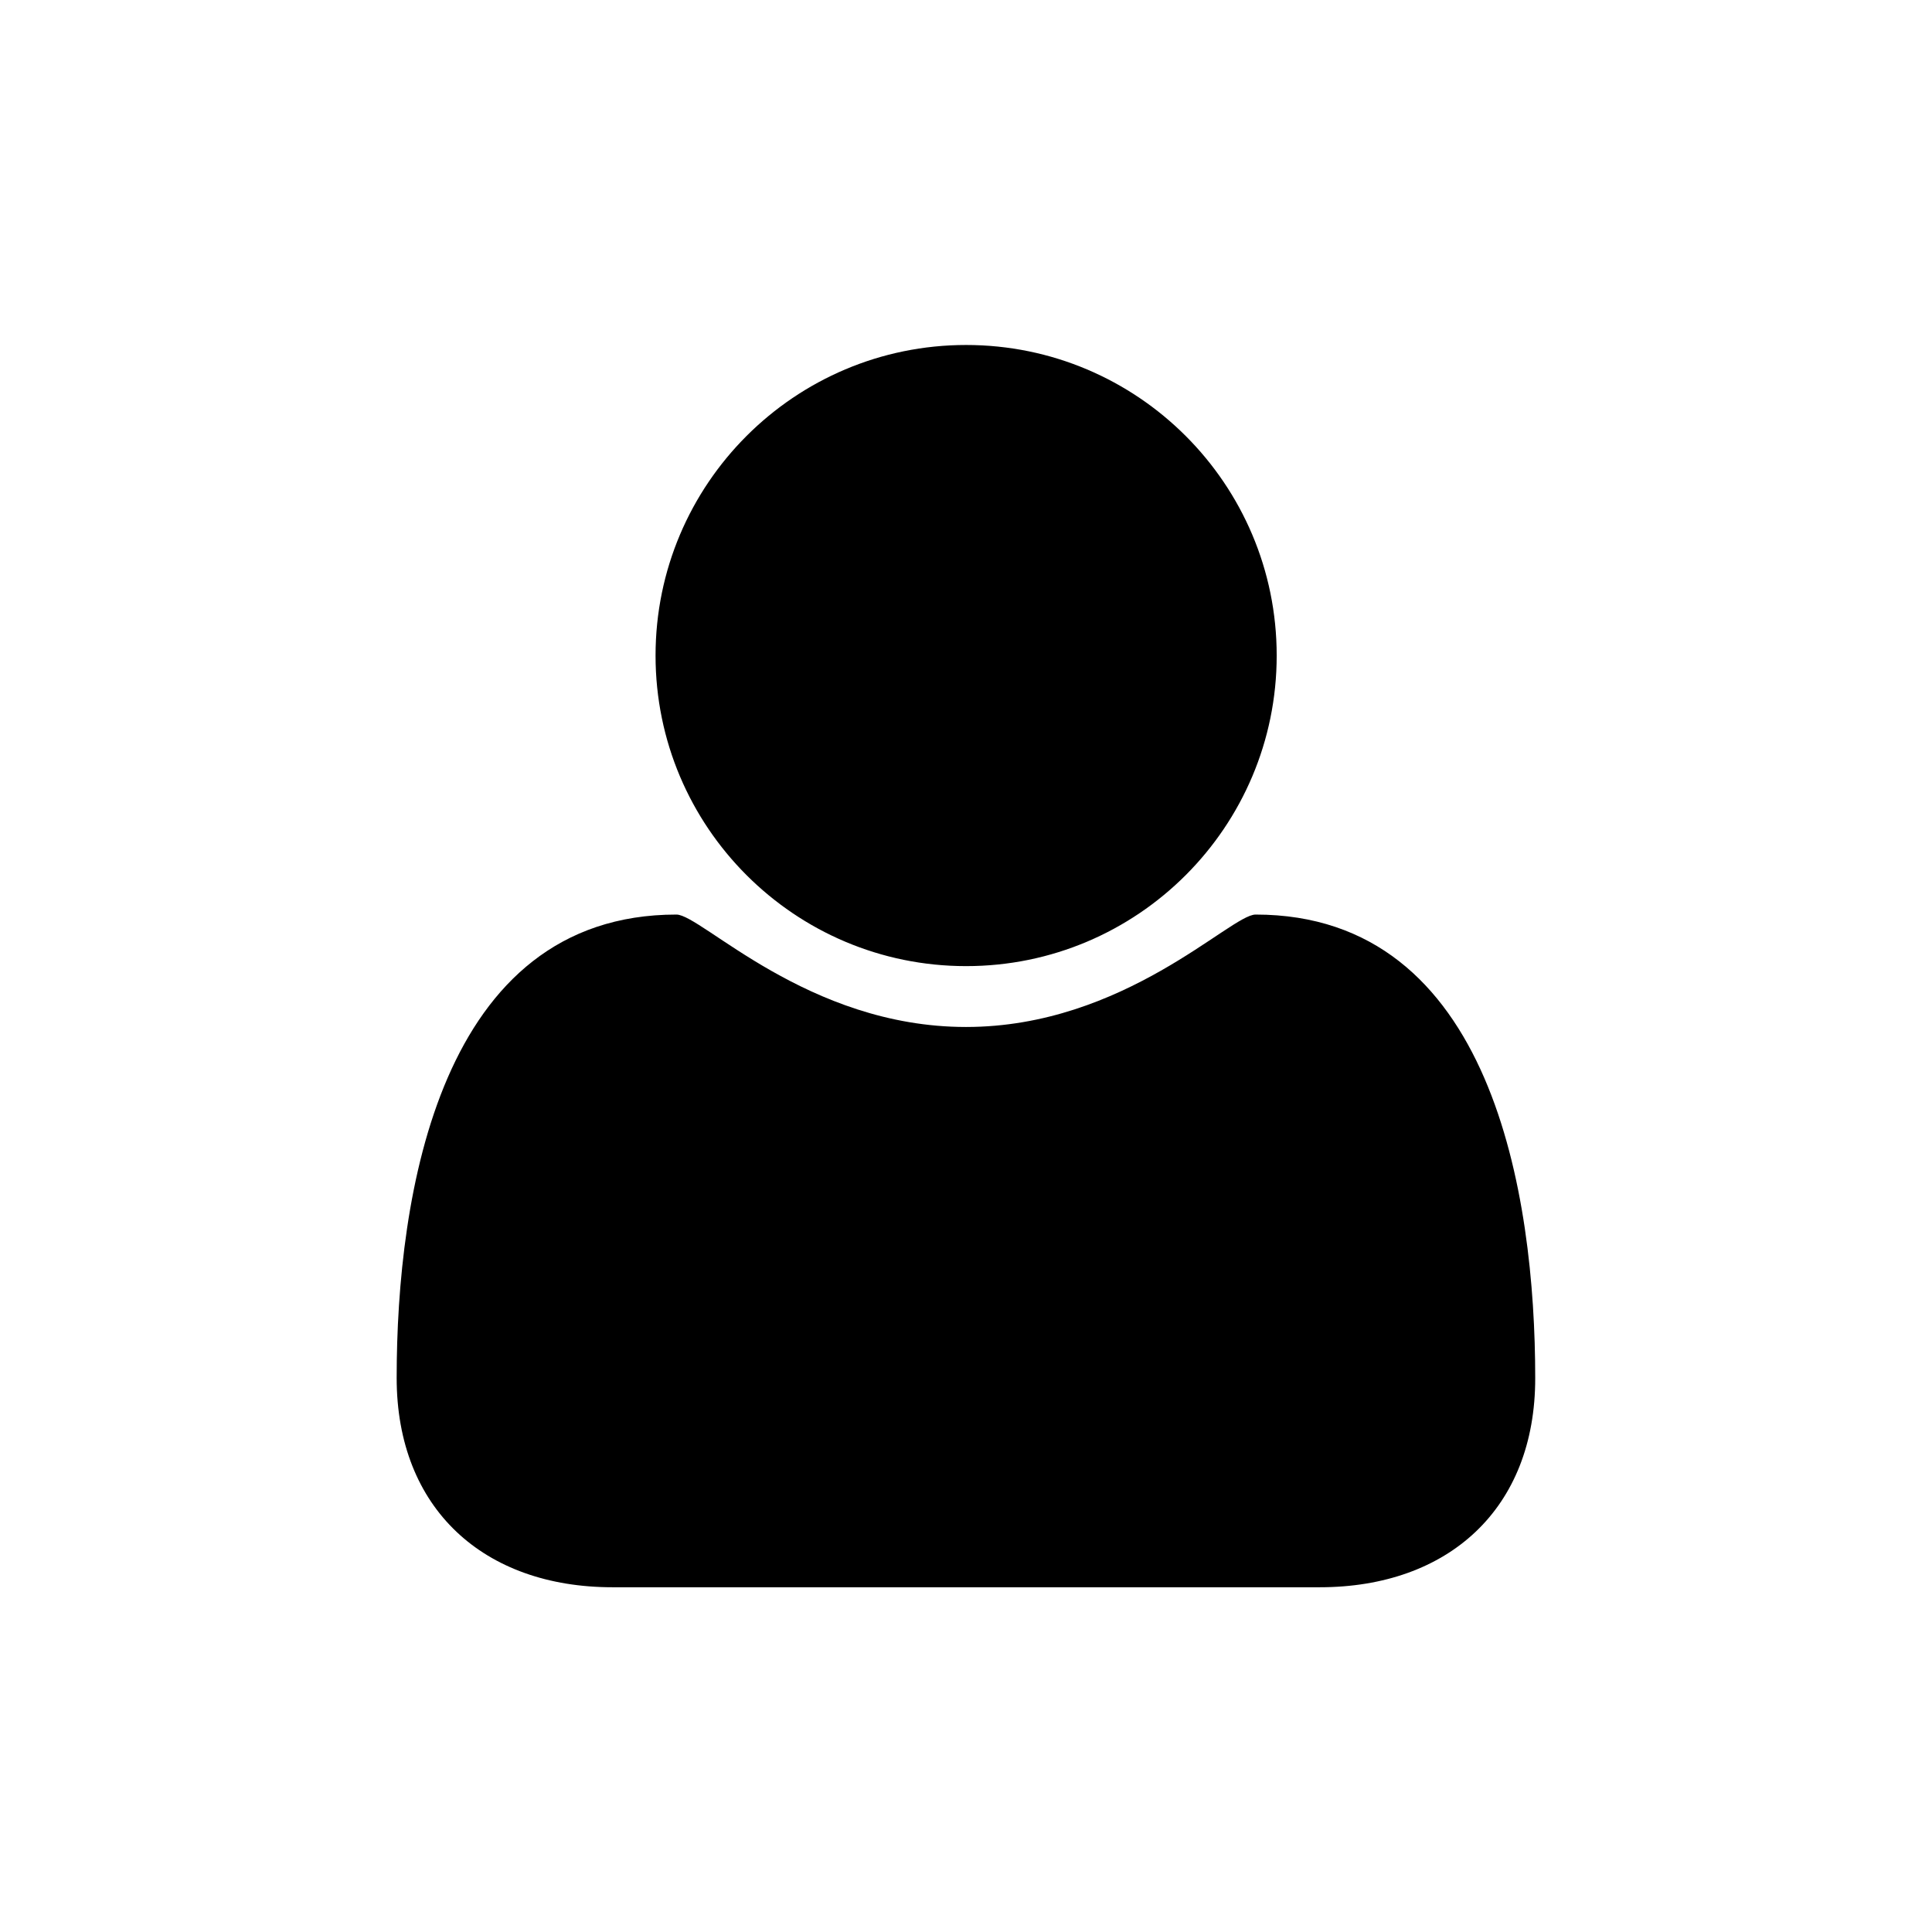
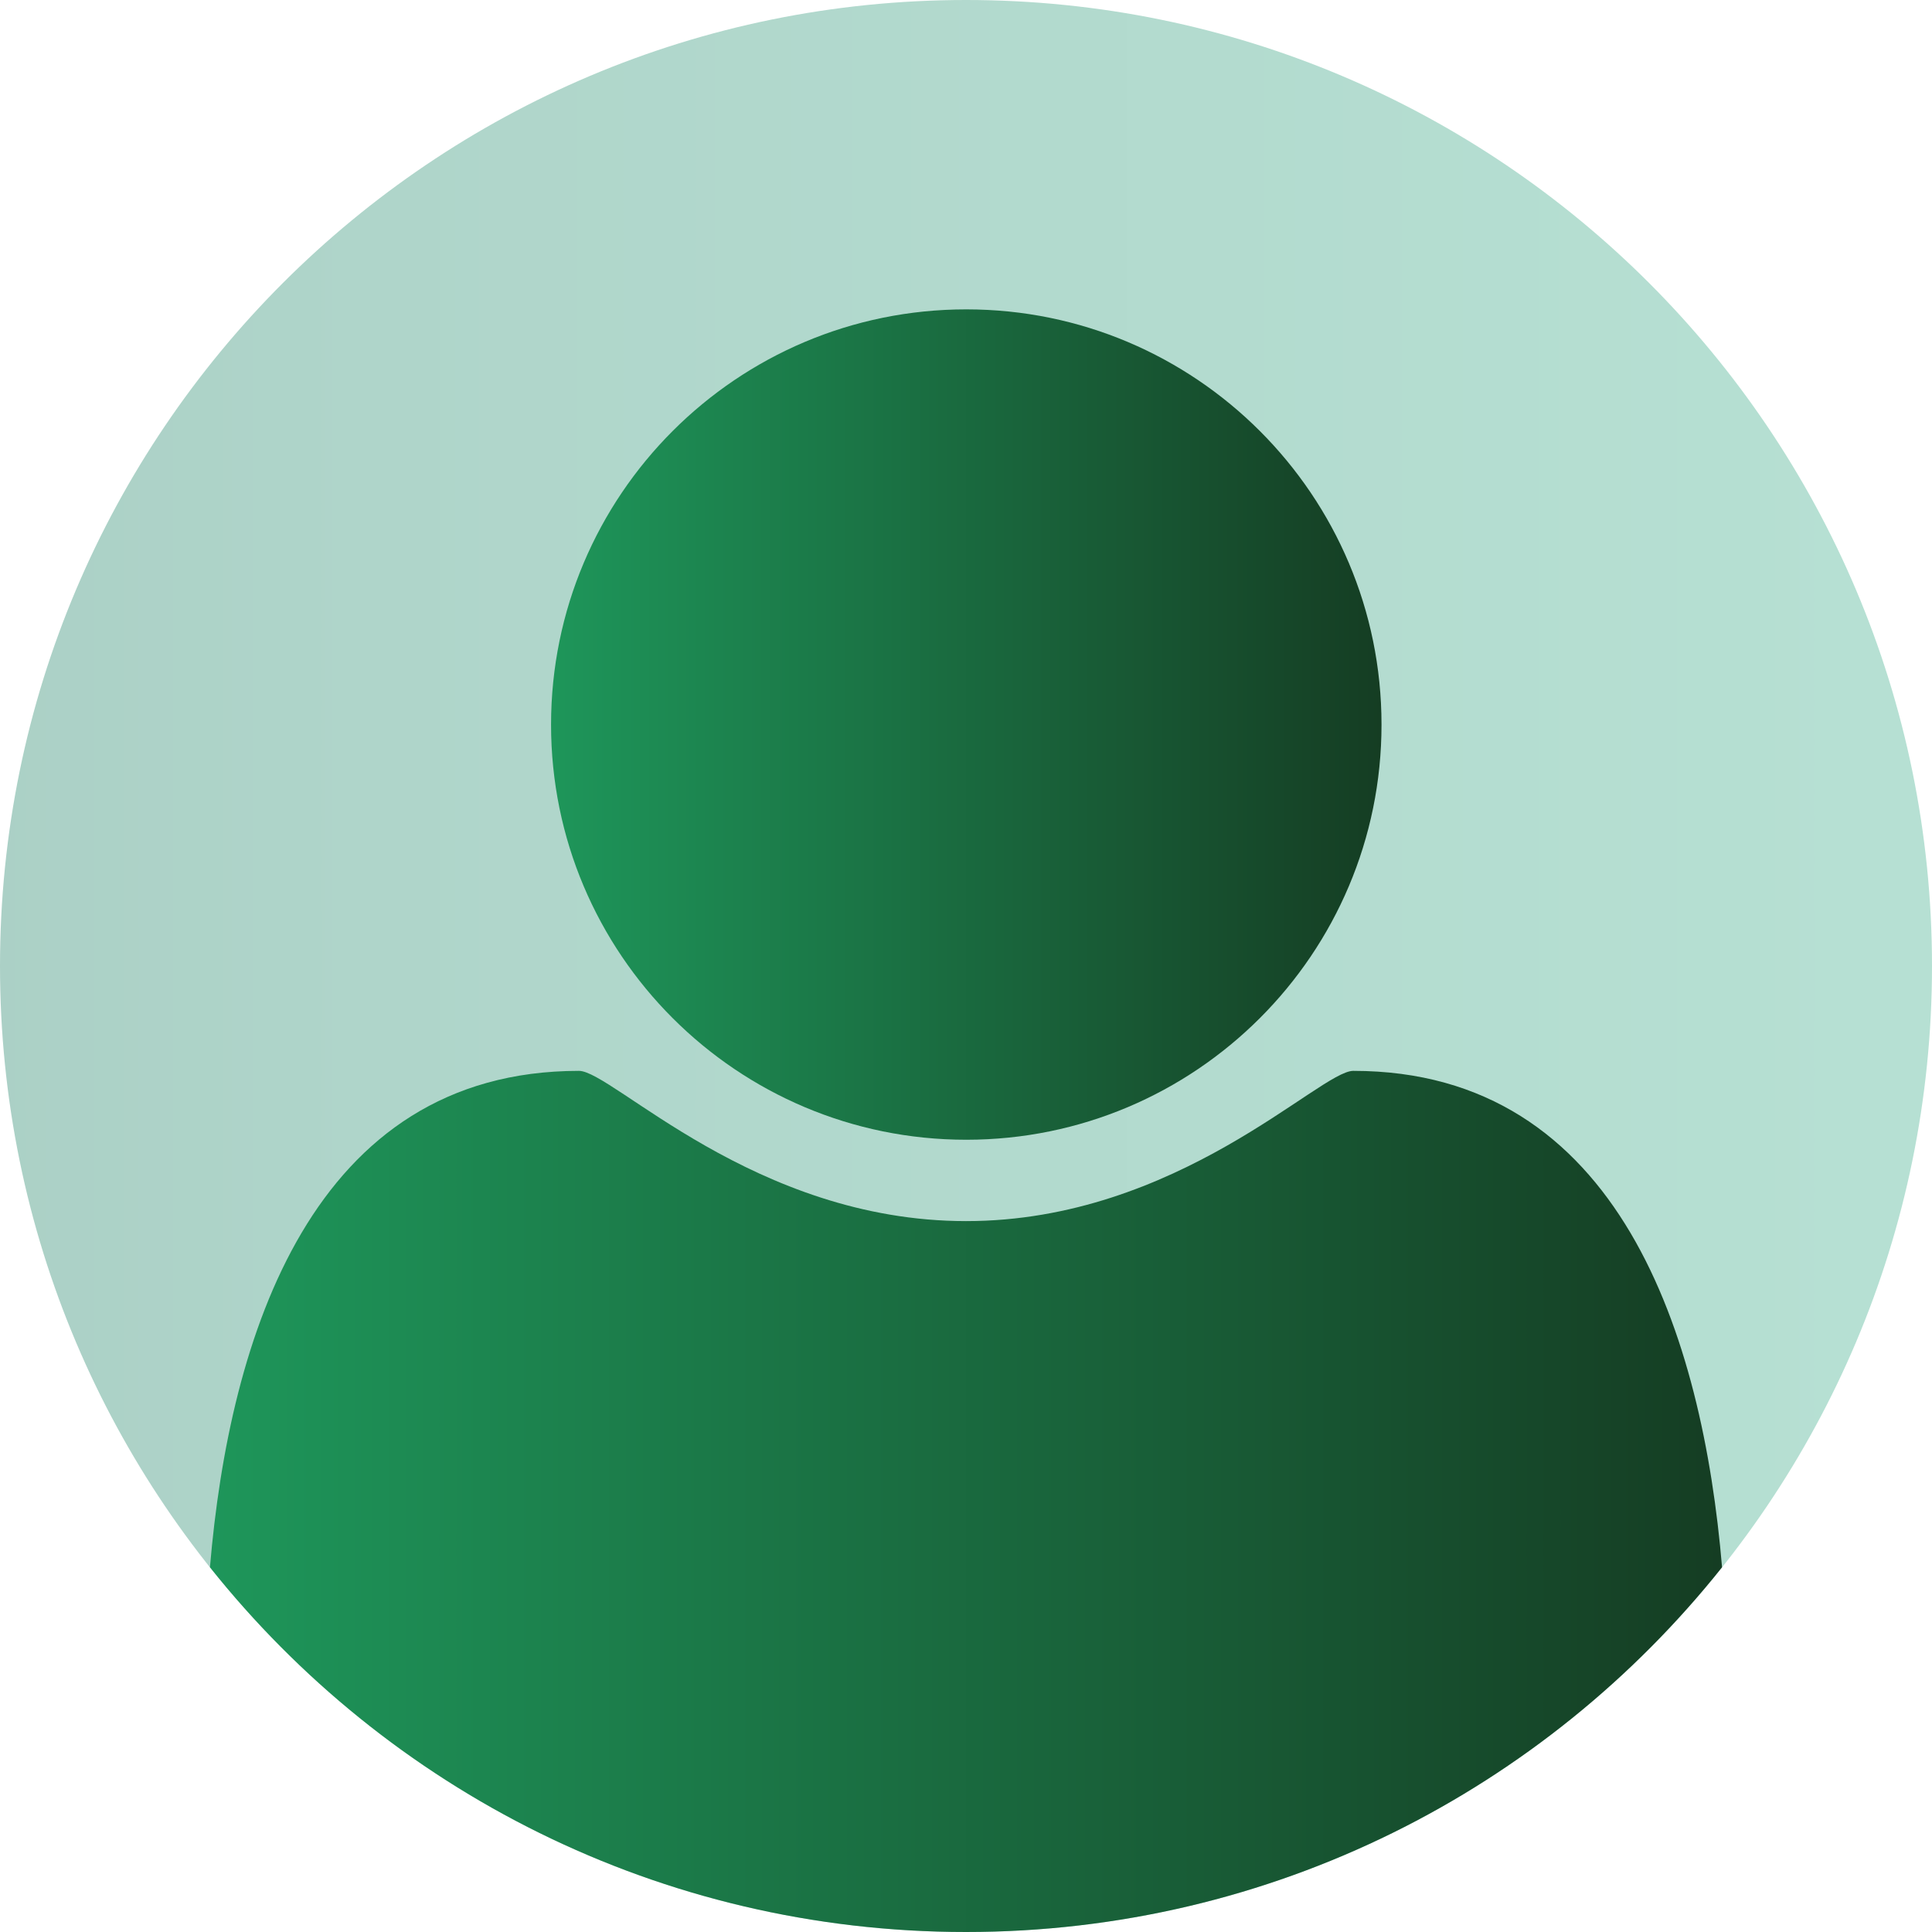
- <svg xmlns="http://www.w3.org/2000/svg" version="1.1" id="Layer_1" x="0px" y="0px" width="16px" height="16px" viewBox="0 0 16 16" enable-background="new 0 0 16 16" xml:space="preserve">
+ <svg xmlns="http://www.w3.org/2000/svg" version="1.1" id="Layer_1" x="0px" y="0px" width="600px" height="600px" viewBox="0 0 600 600" enable-background="new 0 0 600 600" xml:space="preserve">
  <g>
-     <path d="M10.929,13.145H5.073c-1.064,0-1.788-0.648-1.788-1.734c0-1.514,0.355-3.837,2.317-3.837c0.208,0,1.086,0.931,2.398,0.931   s2.19-0.931,2.398-0.931c1.961,0,2.316,2.324,2.316,3.837C12.716,12.496,11.993,13.145,10.929,13.145z M8.001,8.001   c-1.42,0-2.572-1.152-2.572-2.572s1.152-2.572,2.572-2.572s2.572,1.152,2.572,2.572S9.421,8.001,8.001,8.001z" />
+     <linearGradient id="SVGID_1_" gradientUnits="userSpaceOnUse" x1="-4342.132" y1="300" x2="1181.189" y2="300">
+       <stop offset="0" style="stop-color:#0C4451" />
+       <stop offset="0.25" style="stop-color:#0A2028" />
+       <stop offset="0.301" style="stop-color:#0A2028" />
+       <stop offset="0.353" style="stop-color:#24363B" />
+       <stop offset="0.445" style="stop-color:#485B5D" />
+       <stop offset="0.537" style="stop-color:#698281" />
+       <stop offset="0.628" style="stop-color:#87A5A0" />
+       <stop offset="0.718" style="stop-color:#9FC1B9" />
+       <stop offset="0.807" style="stop-color:#AFD5CA" />
+       <stop offset="0.892" style="stop-color:#B6E0D3" />
+     </linearGradient>
+     <path fill="url(#SVGID_1_)" d="M600,300.005C600,465.69,465.687,600,299.998,600C134.313,600,0,465.69,0,300.005   C0,134.319,134.313,0,299.998,0C465.687,0,600,134.319,600,300.005z" />
+     <g>
+       <linearGradient id="SVGID_2_" gradientUnits="userSpaceOnUse" x1="171.135" y1="225.018" x2="429.04" y2="225.018">
+         <stop offset="0" style="stop-color:#1E965A" />
+         <stop offset="1" style="stop-color:#153D23" />
+       </linearGradient>
+       <path fill="url(#SVGID_2_)" d="M300.075,353.959c71.192,0,128.965-57.725,128.965-128.917c0-71.24-57.773-128.965-128.965-128.965    c-71.188,0-128.939,57.726-128.939,128.965C171.135,296.234,228.886,353.959,300.075,353.959z" />
+       <linearGradient id="SVGID_3_" gradientUnits="userSpaceOnUse" x1="65.201" y1="466.282" x2="534.8" y2="466.282">
+         <stop offset="0" style="stop-color:#1E965A" />
+         <stop offset="1" style="stop-color:#153D23" />
+       </linearGradient>
+       <path fill="url(#SVGID_3_)" d="M299.999,600c95.092,0,179.837-44.252,234.801-113.271    c-6.022-71.42-31.676-154.164-114.522-154.164c-10.479,0-54.446,46.66-120.251,46.66c-65.779,0-109.797-46.66-120.227-46.66    c-82.901,0-108.574,82.699-114.598,154.162C120.164,555.748,204.908,600,299.999,600z" />
+     </g>
  </g>
</svg>
